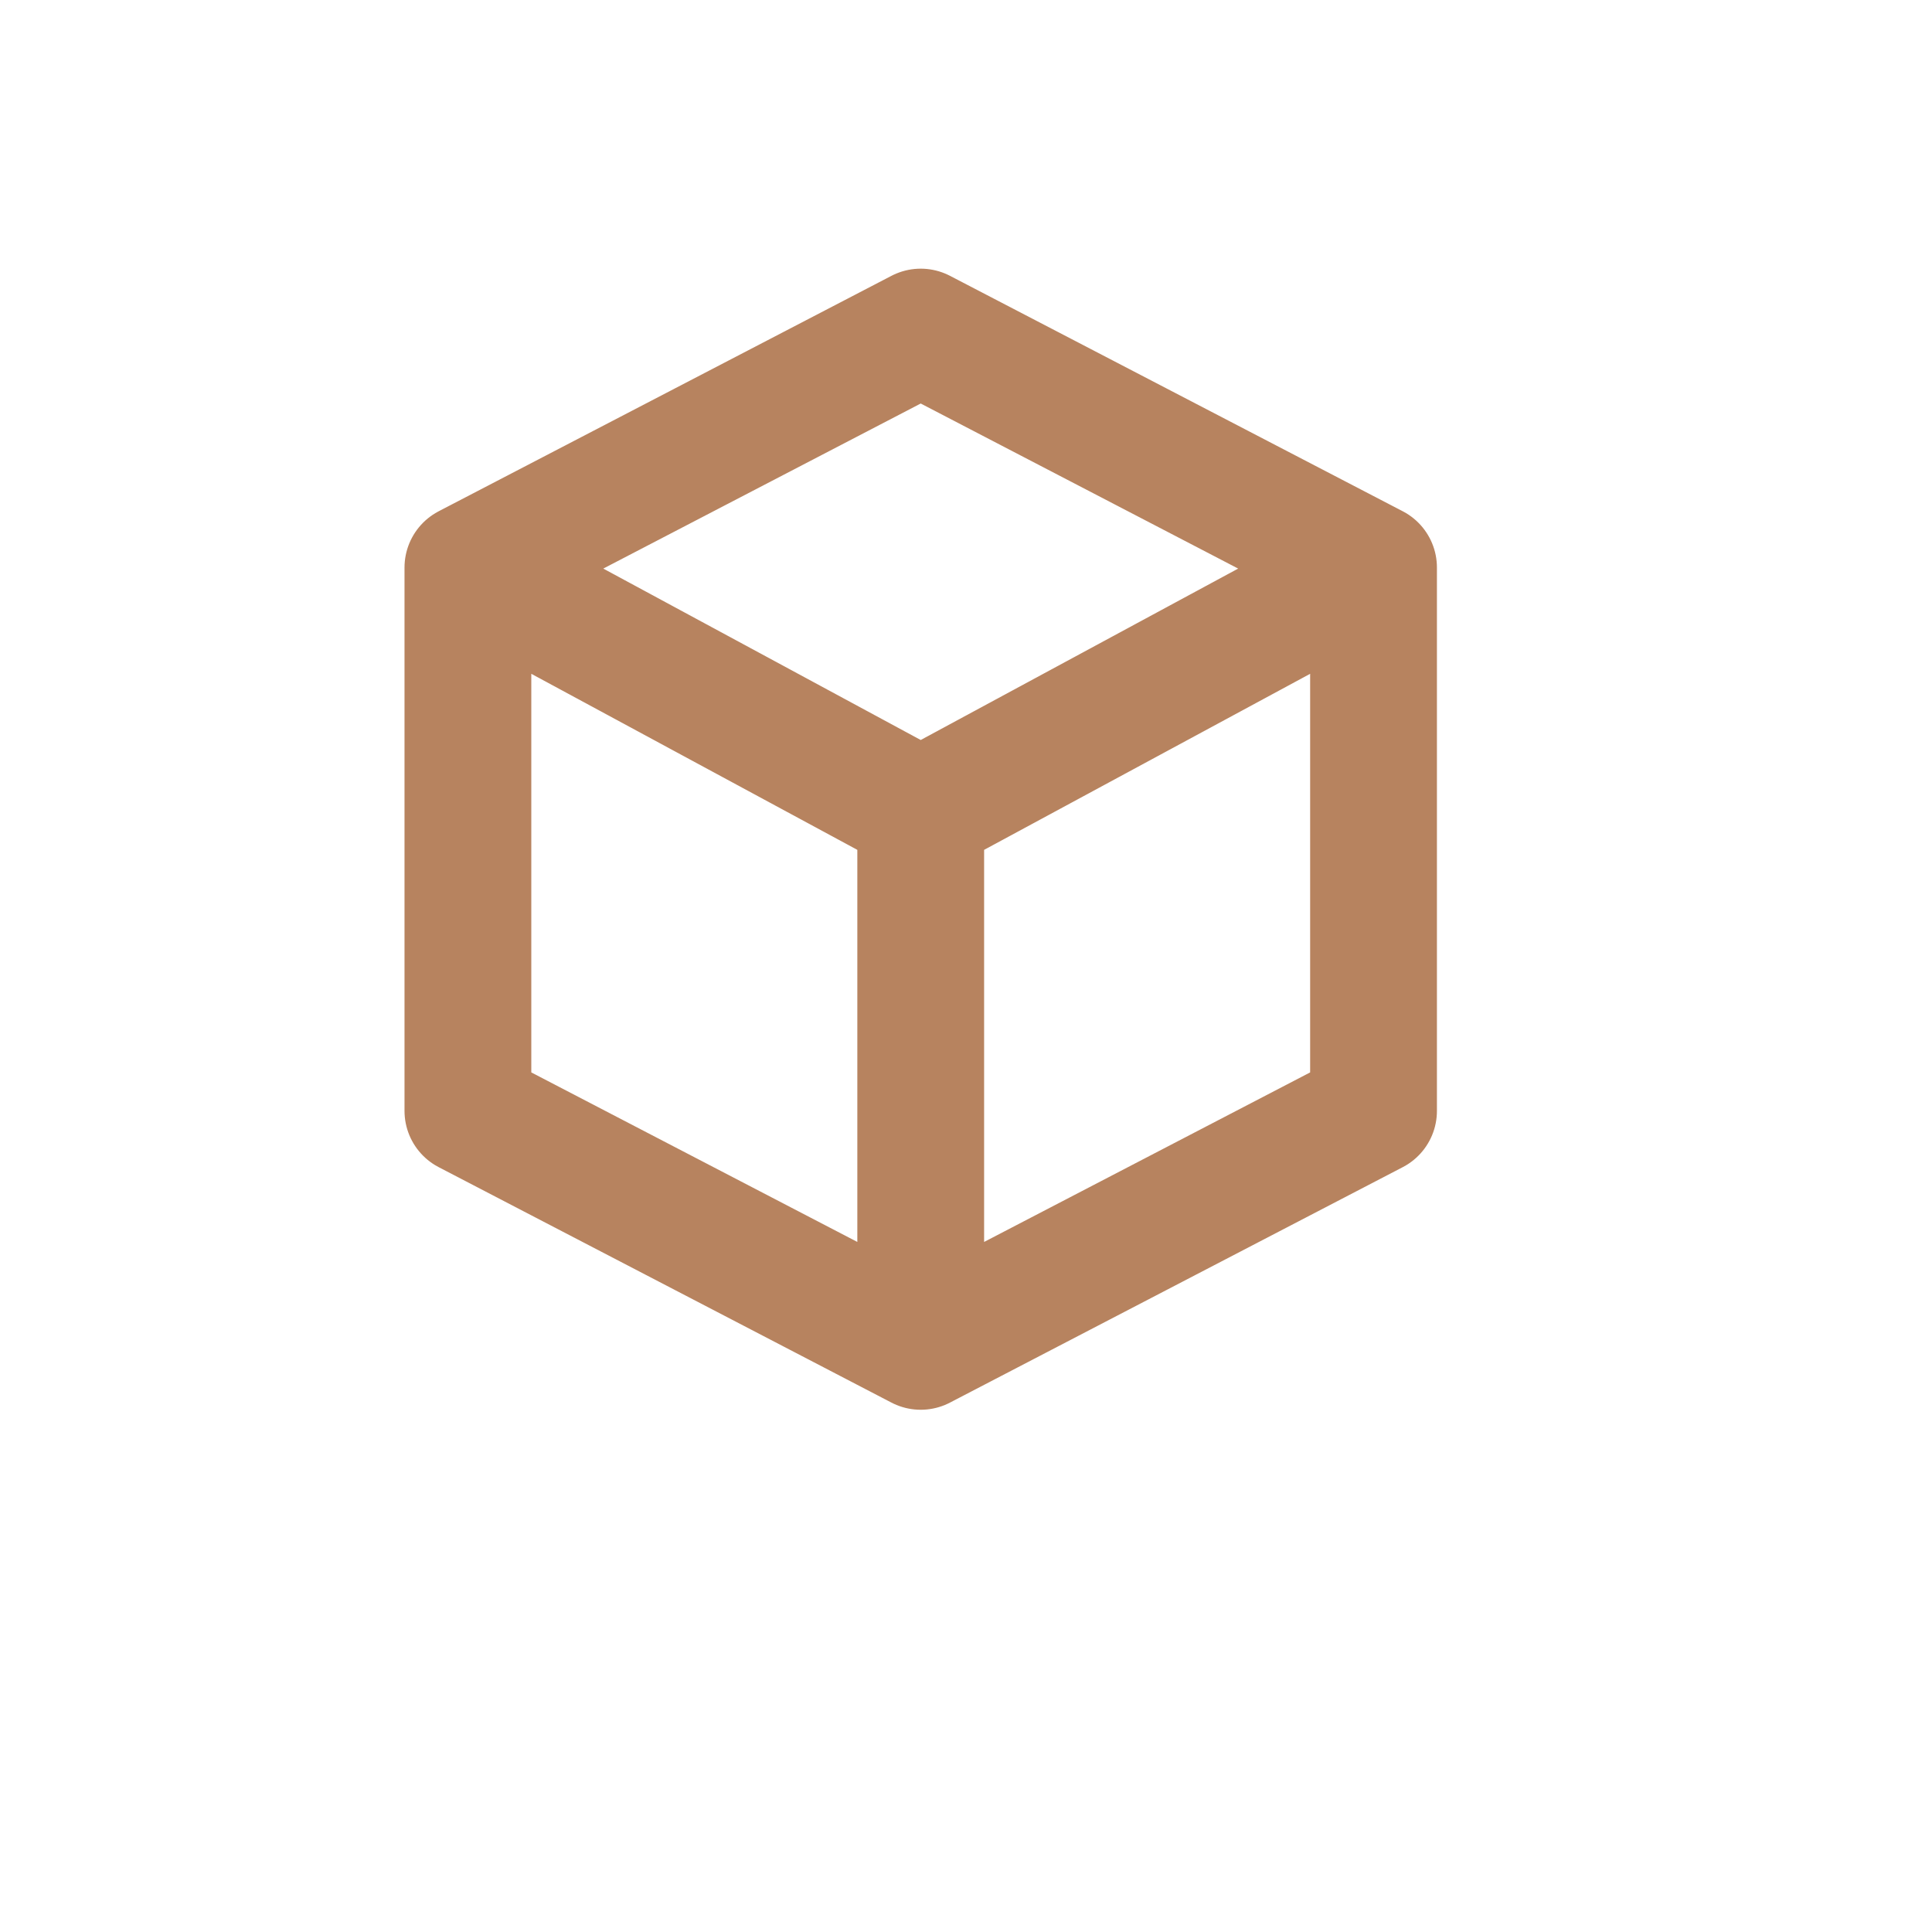
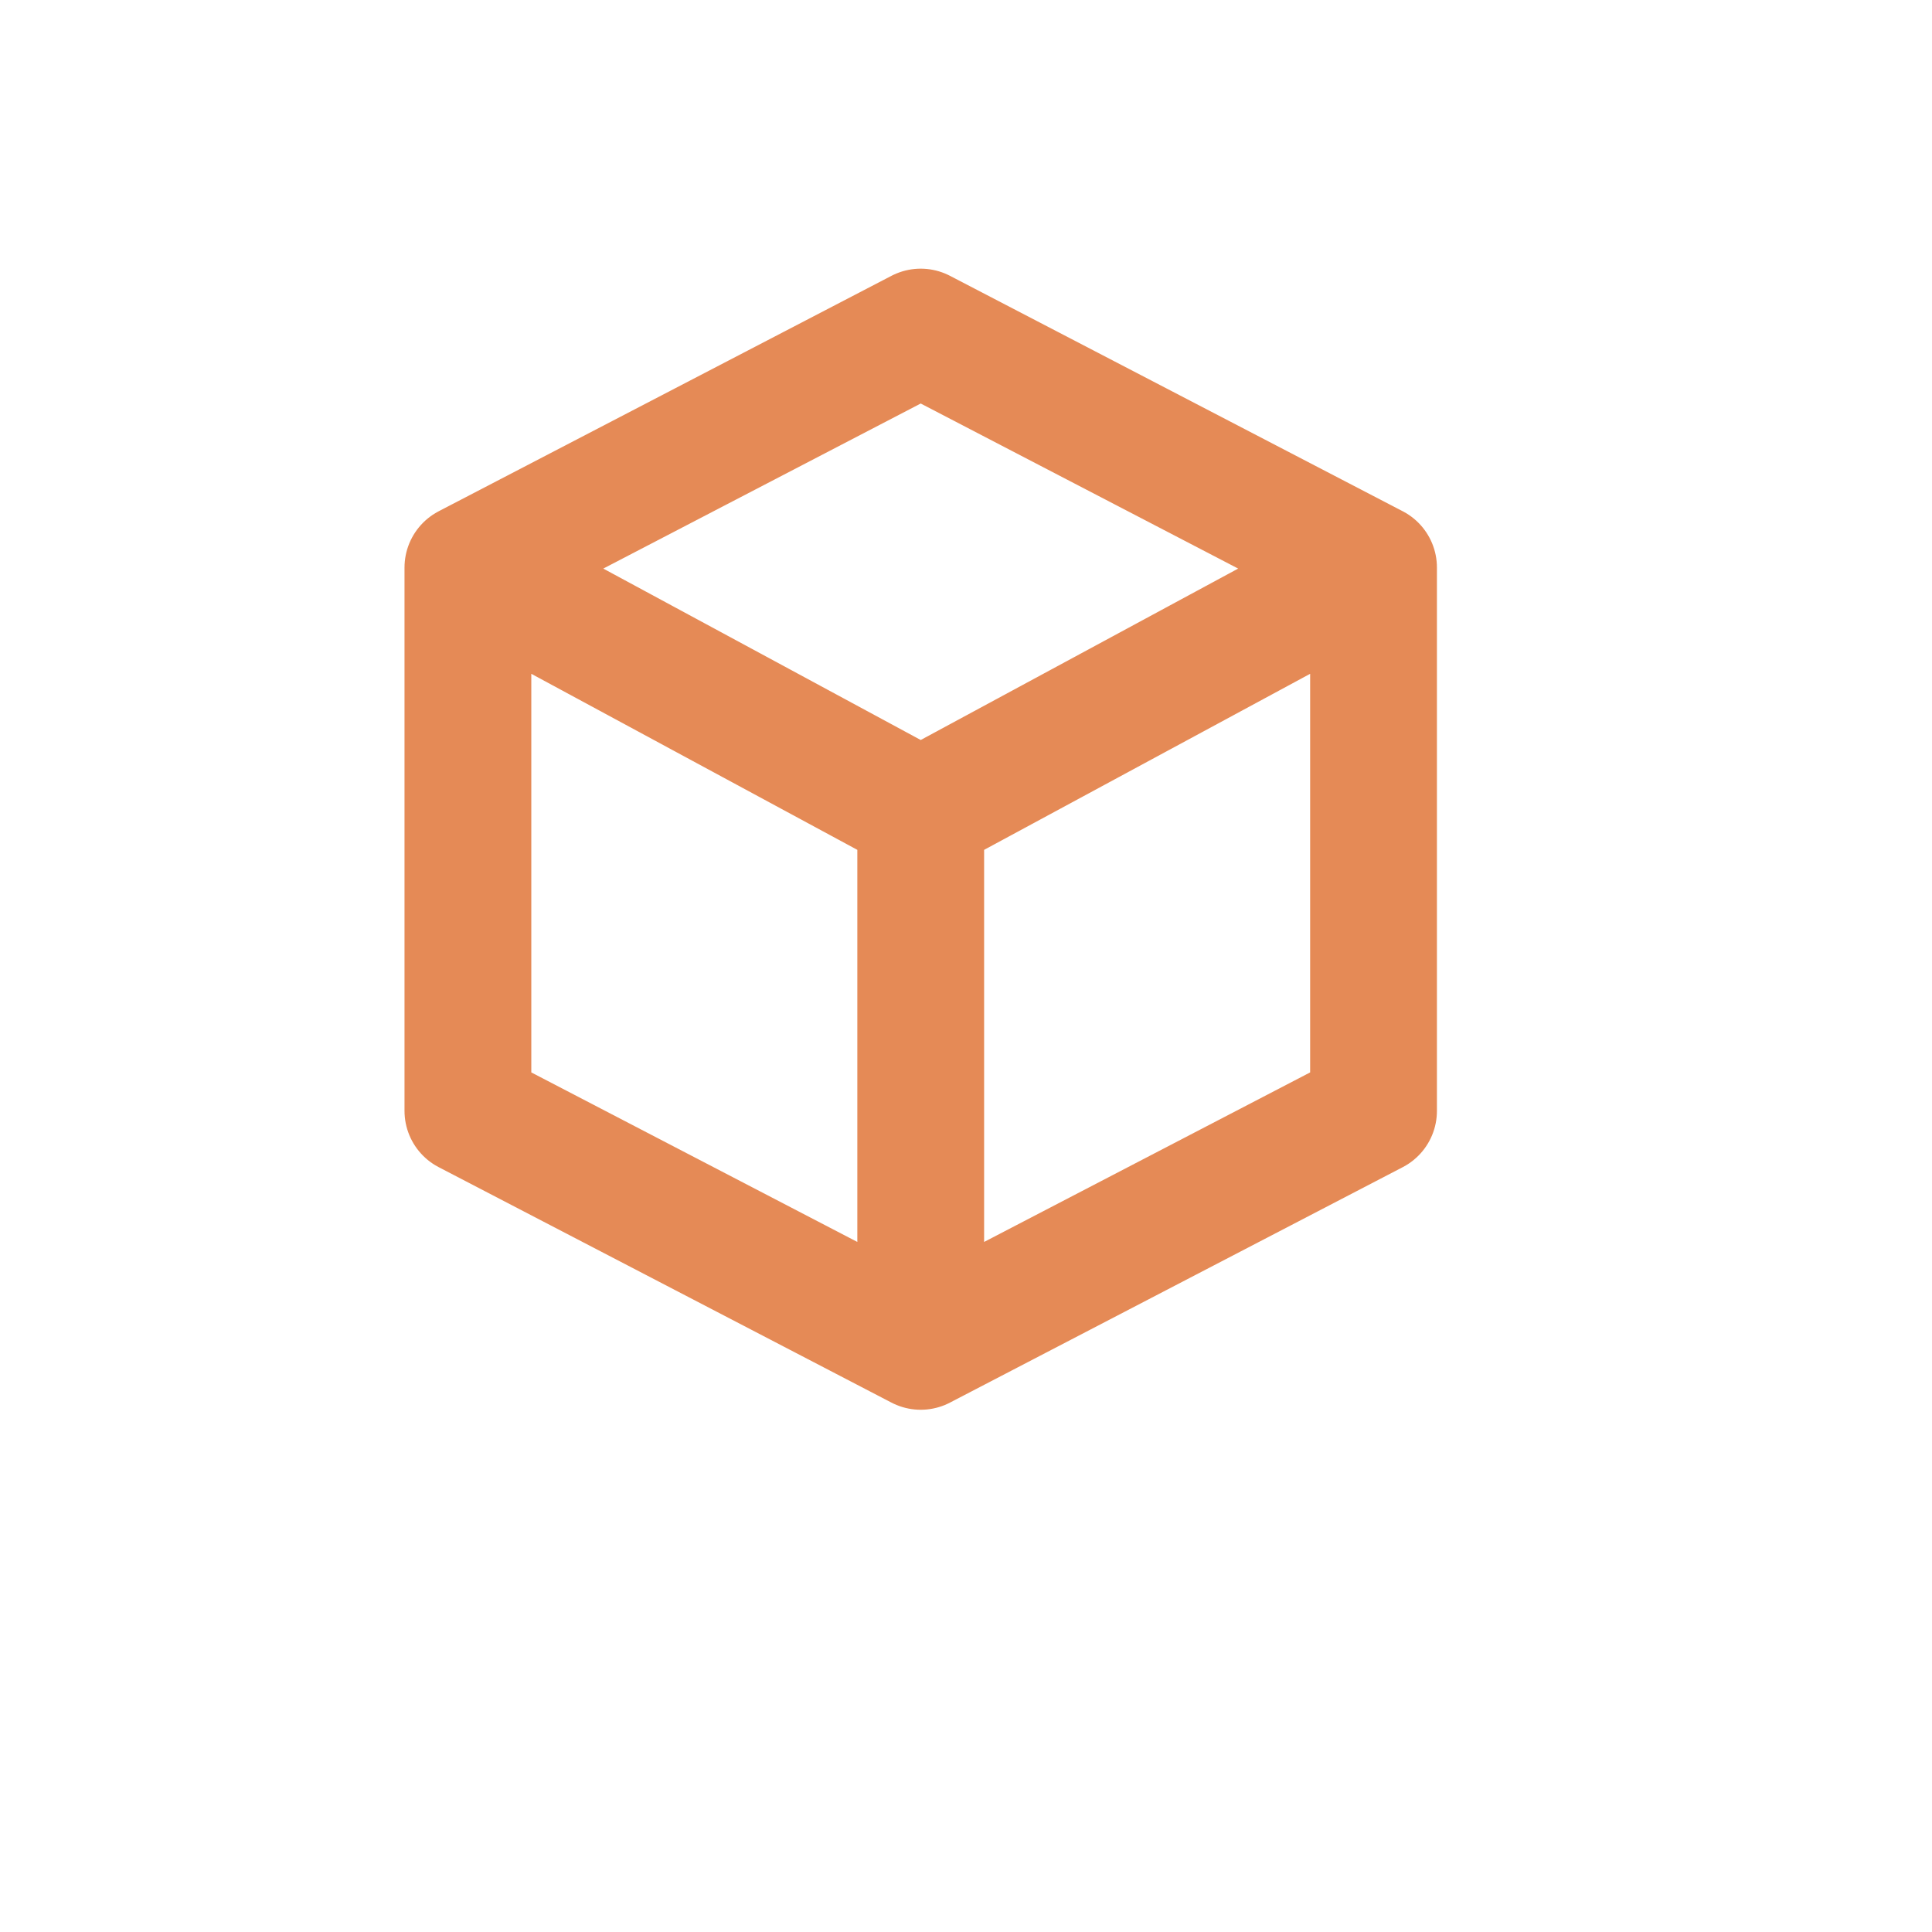
<svg xmlns="http://www.w3.org/2000/svg" width="32" height="32" viewBox="0 0 32 32">
-   <g transform="translate(-8 -8) scale(1.5)" fill="#B7835F" stroke-linecap="round" stroke-linejoin="round">
-     <path d="M15.5 9l5 2.6v6l-5 2.6-5-2.6v-6zM10.5 11.6l5 2.7 5-2.7m-5 2.7v5.9" fill="none" stroke="#B7835F" stroke-width="1.4" stroke-linejoin="round" />
+   <g transform="translate(-8 -8) scale(1.5)" fill="#E58A56" stroke-linecap="round" stroke-linejoin="round">
+     <path d="M15.5 9l5 2.6v6l-5 2.6-5-2.6v-6zM10.5 11.6l5 2.7 5-2.7m-5 2.7v5.9" fill="none" stroke="#E58A56" stroke-width="1.4" stroke-linejoin="round" />
  </g>
</svg>
